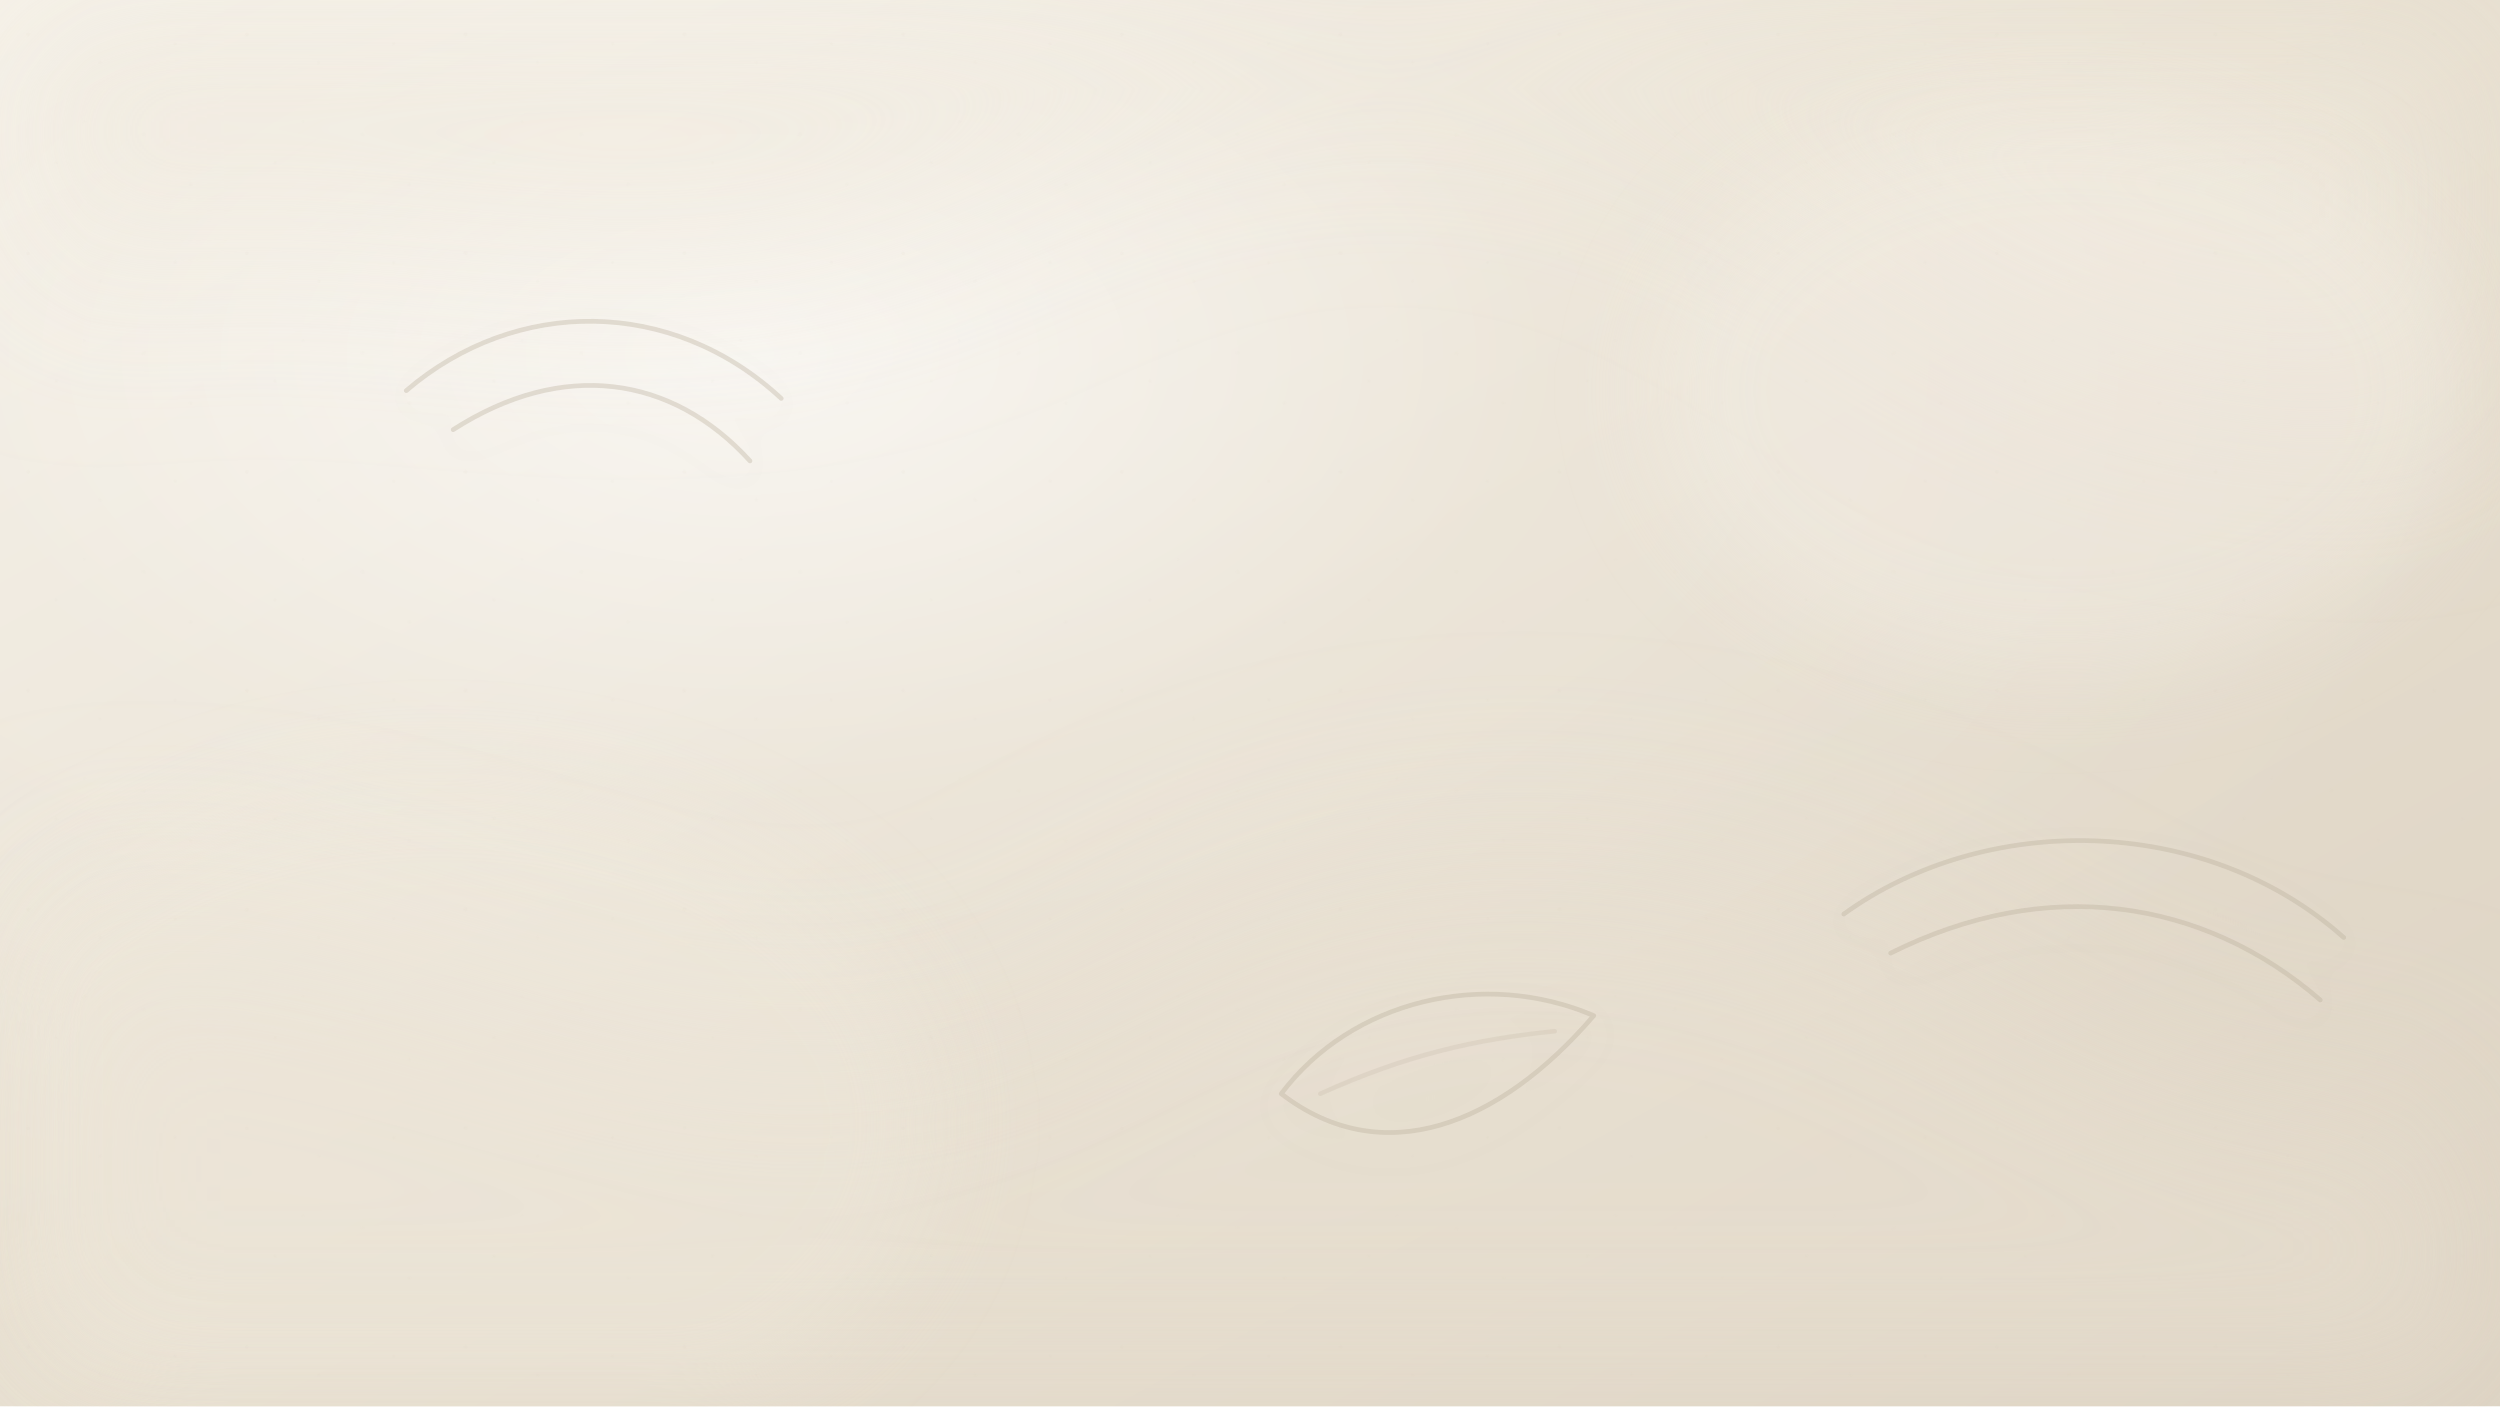
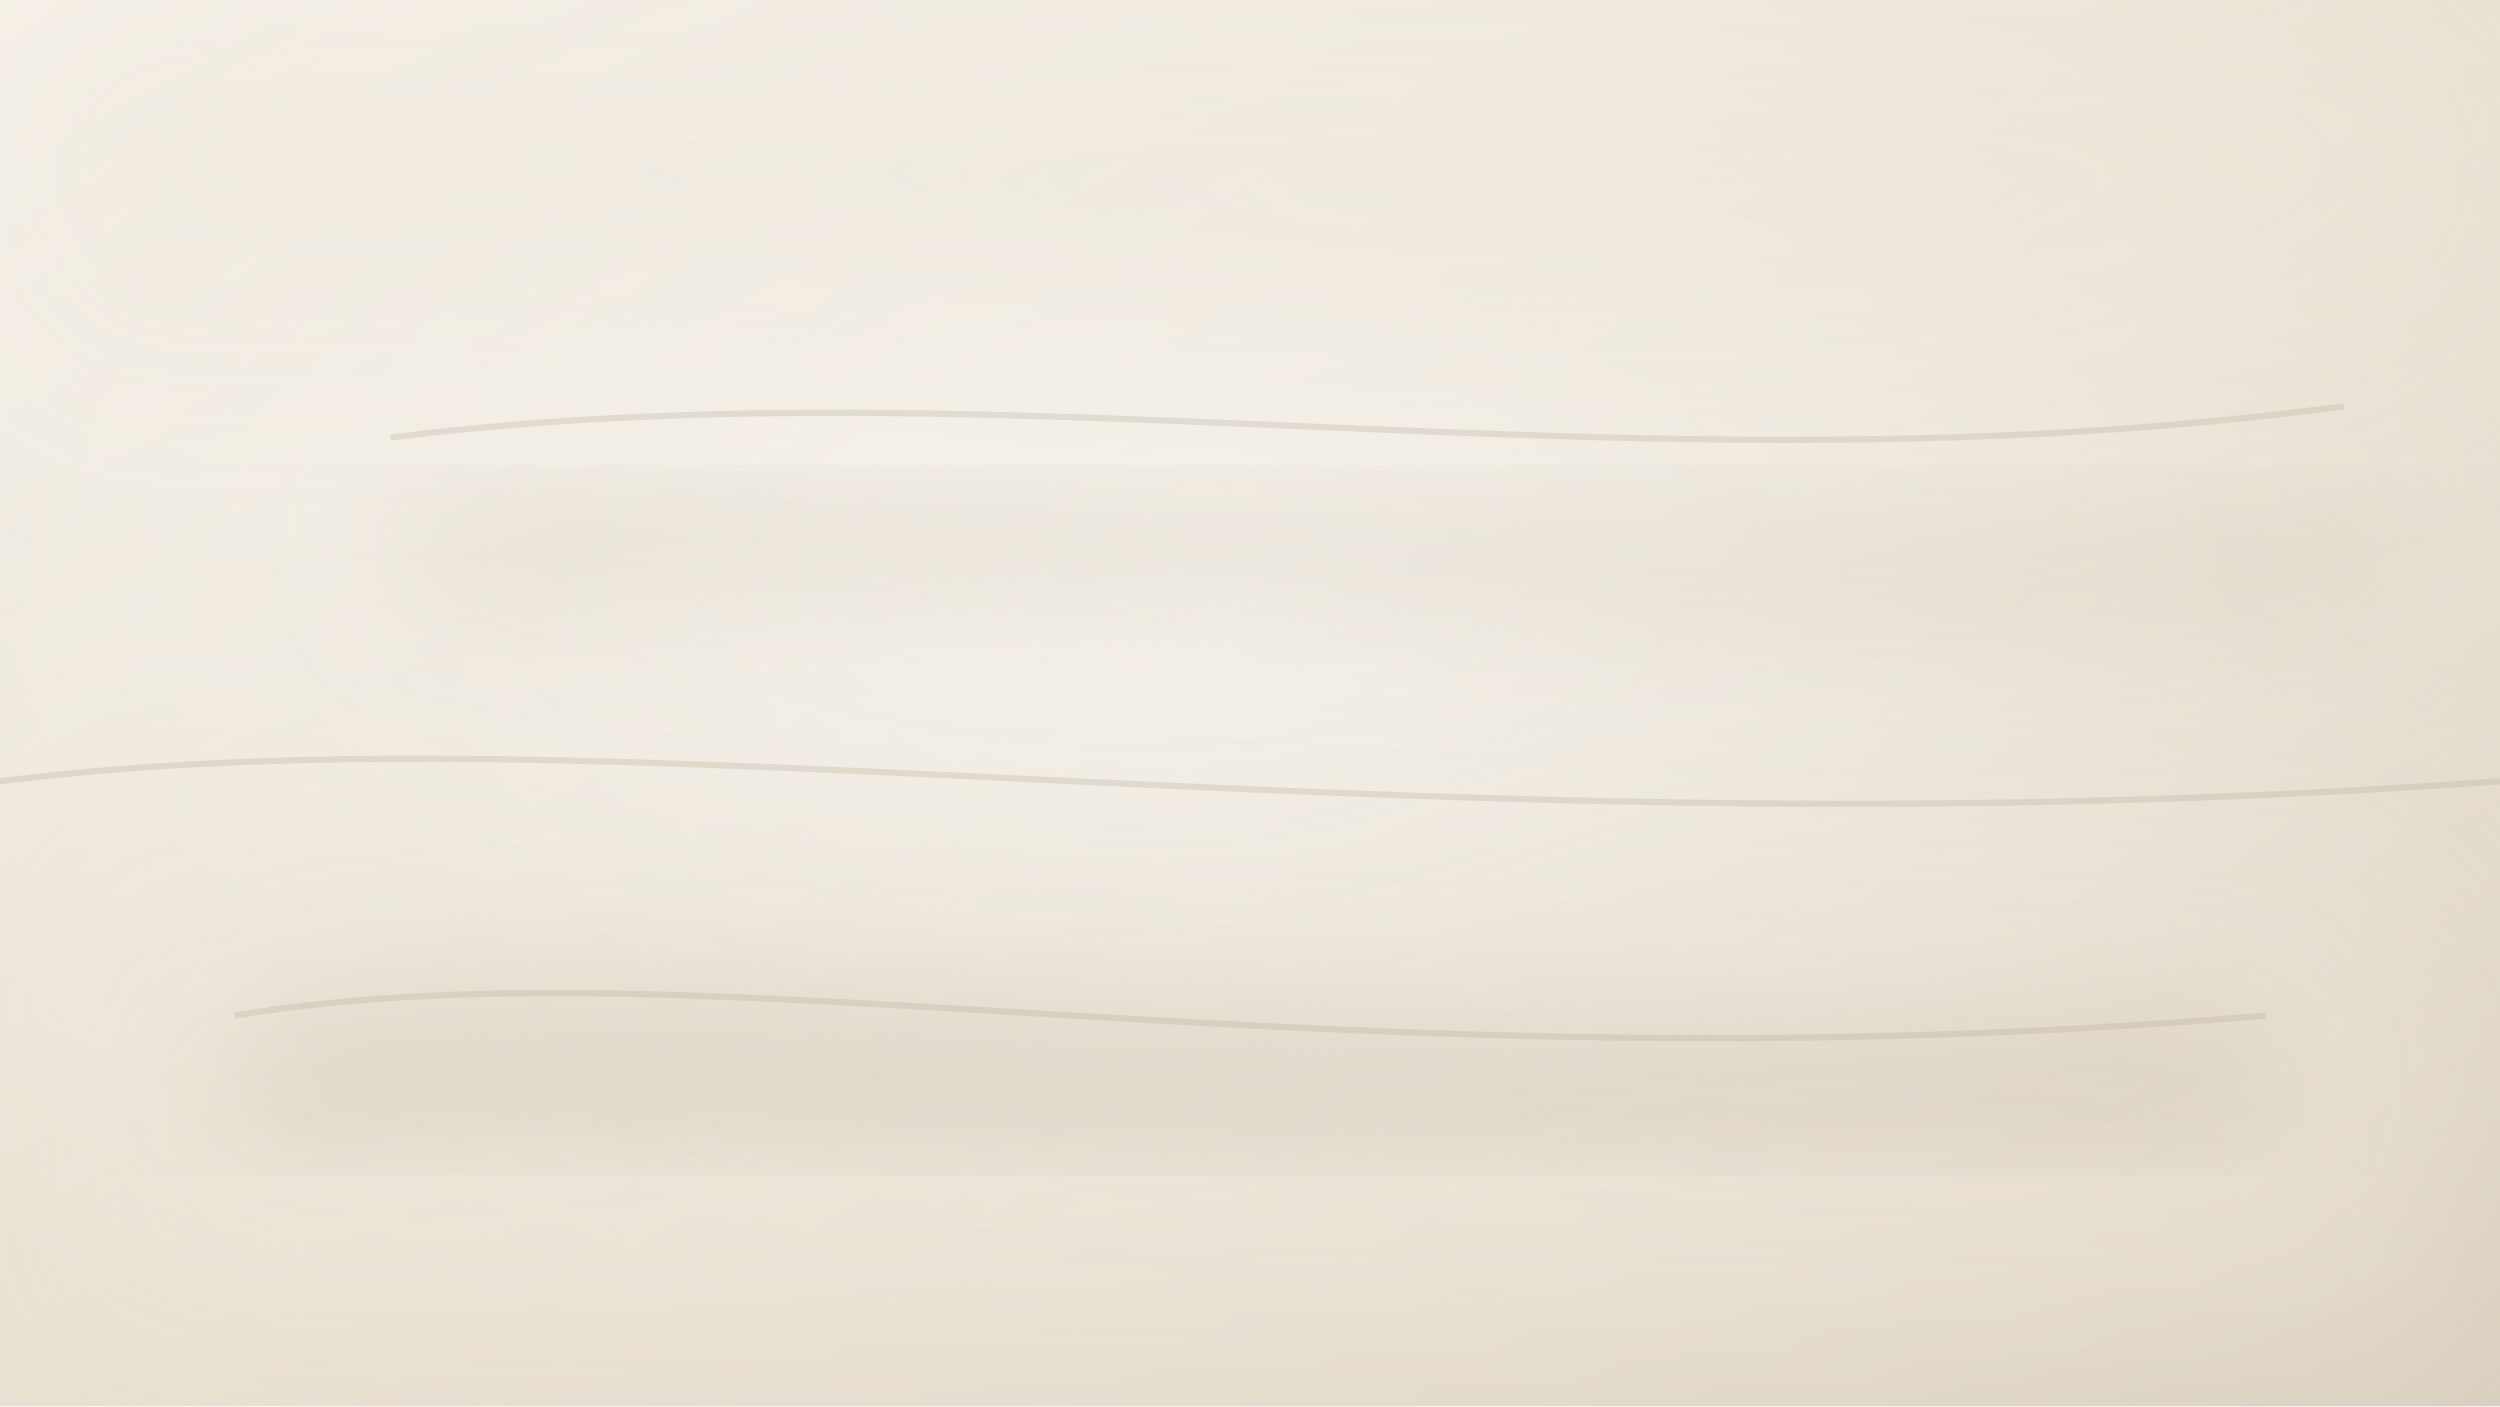
- <svg xmlns="http://www.w3.org/2000/svg" width="1600" height="900" viewBox="0 0 1600 900" role="img" aria-label="Calm medspa background">
+ <svg xmlns="http://www.w3.org/2000/svg" width="1600" height="900" viewBox="0 0 1600 900" role="img" aria-label="Calm abstract swirl medspa background">
  <defs>
    <linearGradient id="bg" x1="0" y1="0" x2="1" y2="1">
-       <stop offset="0" stop-color="#f3eee4" />
-       <stop offset="0.45" stop-color="#e8e0d1" />
-       <stop offset="1" stop-color="#ddd3c3" />
+       <stop offset="0%" stop-color="#f4efe6" />
+       <stop offset="50%" stop-color="#e8e0d1" />
+       <stop offset="100%" stop-color="#d9cfbe" />
    </linearGradient>
-     <radialGradient id="glow" cx="30%" cy="25%" r="70%">
-       <stop offset="0" stop-color="#ffffff" stop-opacity="0.65" />
-       <stop offset="0.45" stop-color="#ffffff" stop-opacity="0.18" />
-       <stop offset="1" stop-color="#ffffff" stop-opacity="0" />
+     <radialGradient id="glow" cx="50%" cy="40%" r="70%">
+       <stop offset="0%" stop-color="#ffffff" stop-opacity="0.55" />
+       <stop offset="70%" stop-color="#ffffff" stop-opacity="0.15" />
+       <stop offset="100%" stop-color="#ffffff" stop-opacity="0" />
    </radialGradient>
-     <pattern id="grain" width="140" height="140" patternUnits="userSpaceOnUse">
-       <circle cx="18" cy="22" r="1.2" fill="#cfc4b2" opacity="0.18" />
-       <circle cx="64" cy="40" r="1.1" fill="#cfc4b2" opacity="0.12" />
-       <circle cx="112" cy="28" r="1.0" fill="#cfc4b2" opacity="0.14" />
-       <circle cx="92" cy="86" r="1.3" fill="#cfc4b2" opacity="0.10" />
-       <circle cx="36" cy="104" r="1.0" fill="#cfc4b2" opacity="0.14" />
-       <circle cx="122" cy="118" r="1.1" fill="#cfc4b2" opacity="0.12" />
-       <circle cx="54" cy="78" r="0.9" fill="#cfc4b2" opacity="0.10" />
-     </pattern>
-     <filter id="blur60" x="-30%" y="-30%" width="160%" height="160%">
-       <feGaussianBlur stdDeviation="60" />
+     <filter id="blur80">
+       <feGaussianBlur stdDeviation="80" />
    </filter>
-     <filter id="blur30" x="-30%" y="-30%" width="160%" height="160%">
-       <feGaussianBlur stdDeviation="30" />
-     </filter>
-     <filter id="softShadow" x="-30%" y="-30%" width="160%" height="160%">
-       <feDropShadow dx="0" dy="10" stdDeviation="14" flood-color="#bfb3a1" flood-opacity="0.18" />
+     <filter id="blur40">
+       <feGaussianBlur stdDeviation="40" />
    </filter>
  </defs>
  <rect width="1600" height="900" fill="url(#bg)" />
  <rect width="1600" height="900" fill="url(#glow)" />
-   <g opacity="0.55" filter="url(#blur60)">
-     <path d="M-90 640 C 180 470, 420 790, 690 630 C 890 510, 1080 520, 1290 640 C 1490 760, 1710 700, 1710 700 L 1710 980 L -90 980 Z" fill="#e8e0d1" />
-     <path d="M-120 240 C 140 40, 360 250, 620 120 C 840 10, 1030 30, 1220 170 C 1410 310, 1680 240, 1680 240 L 1680 -90 L -120 -90 Z" fill="#efe8db" />
+   <g opacity="0.45" filter="url(#blur80)">
+     <path d="M-200 600 C 200 400, 600 800, 1000 600 C 1300 450, 1700 700, 1800 600 L1800 1000 L-200 1000 Z" fill="#efe7db" />
+     <path d="M-200 250 C 300 50, 900 350, 1400 200 C 1700 100, 1800 300, 1800 300 L1800 -200 L-200 -200 Z" fill="#ede5d9" />
  </g>
-   <g opacity="0.35" filter="url(#blur30)">
-     <ellipse cx="1320" cy="250" rx="260" ry="180" fill="#f6f2ea" />
-     <ellipse cx="280" cy="720" rx="320" ry="220" fill="#f1ebdf" />
+   <g opacity="0.35" filter="url(#blur40)">
+     <path d="M200 700 C 500 650, 900 750, 1400 700" stroke="#c9bfae" stroke-width="120" fill="none" stroke-linecap="round" />
+     <path d="M300 350 C 700 300, 1100 400, 1500 350" stroke="#d8cebe" stroke-width="90" fill="none" stroke-linecap="round" />
  </g>
-   <g opacity="0.35" filter="url(#softShadow)" fill="none" stroke="#b7ab98" stroke-width="3">
-     <path d="M1180 585 C 1270 520, 1410 520, 1500 600" stroke-linecap="round" />
-     <path d="M1210 610 C 1310 560, 1410 575, 1485 640" stroke-linecap="round" />
-     <path d="M260 250 C 330 190, 430 190, 500 255" stroke-linecap="round" />
-     <path d="M290 275 C 360 230, 430 240, 480 295" stroke-linecap="round" />
-     <path d="M820 700              C 865 640, 950 620, 1020 650              C 960 720, 885 750, 820 700 Z" stroke-linejoin="round" />
-     <path d="M845 700 C 900 675, 945 665, 995 660" stroke-linecap="round" opacity="0.55" />
+   <g opacity="0.3" stroke="#b7ab98" stroke-width="4" fill="none">
+     <path d="M150 650 C 450 600, 850 700, 1450 650" />
+     <path d="M250 280 C 650 230, 1050 320, 1500 260" />
+     <path d="M0 500 C 400 450, 900 550, 1600 500" />
  </g>
-   <rect width="1600" height="900" fill="url(#grain)" opacity="0.35" />
</svg>
